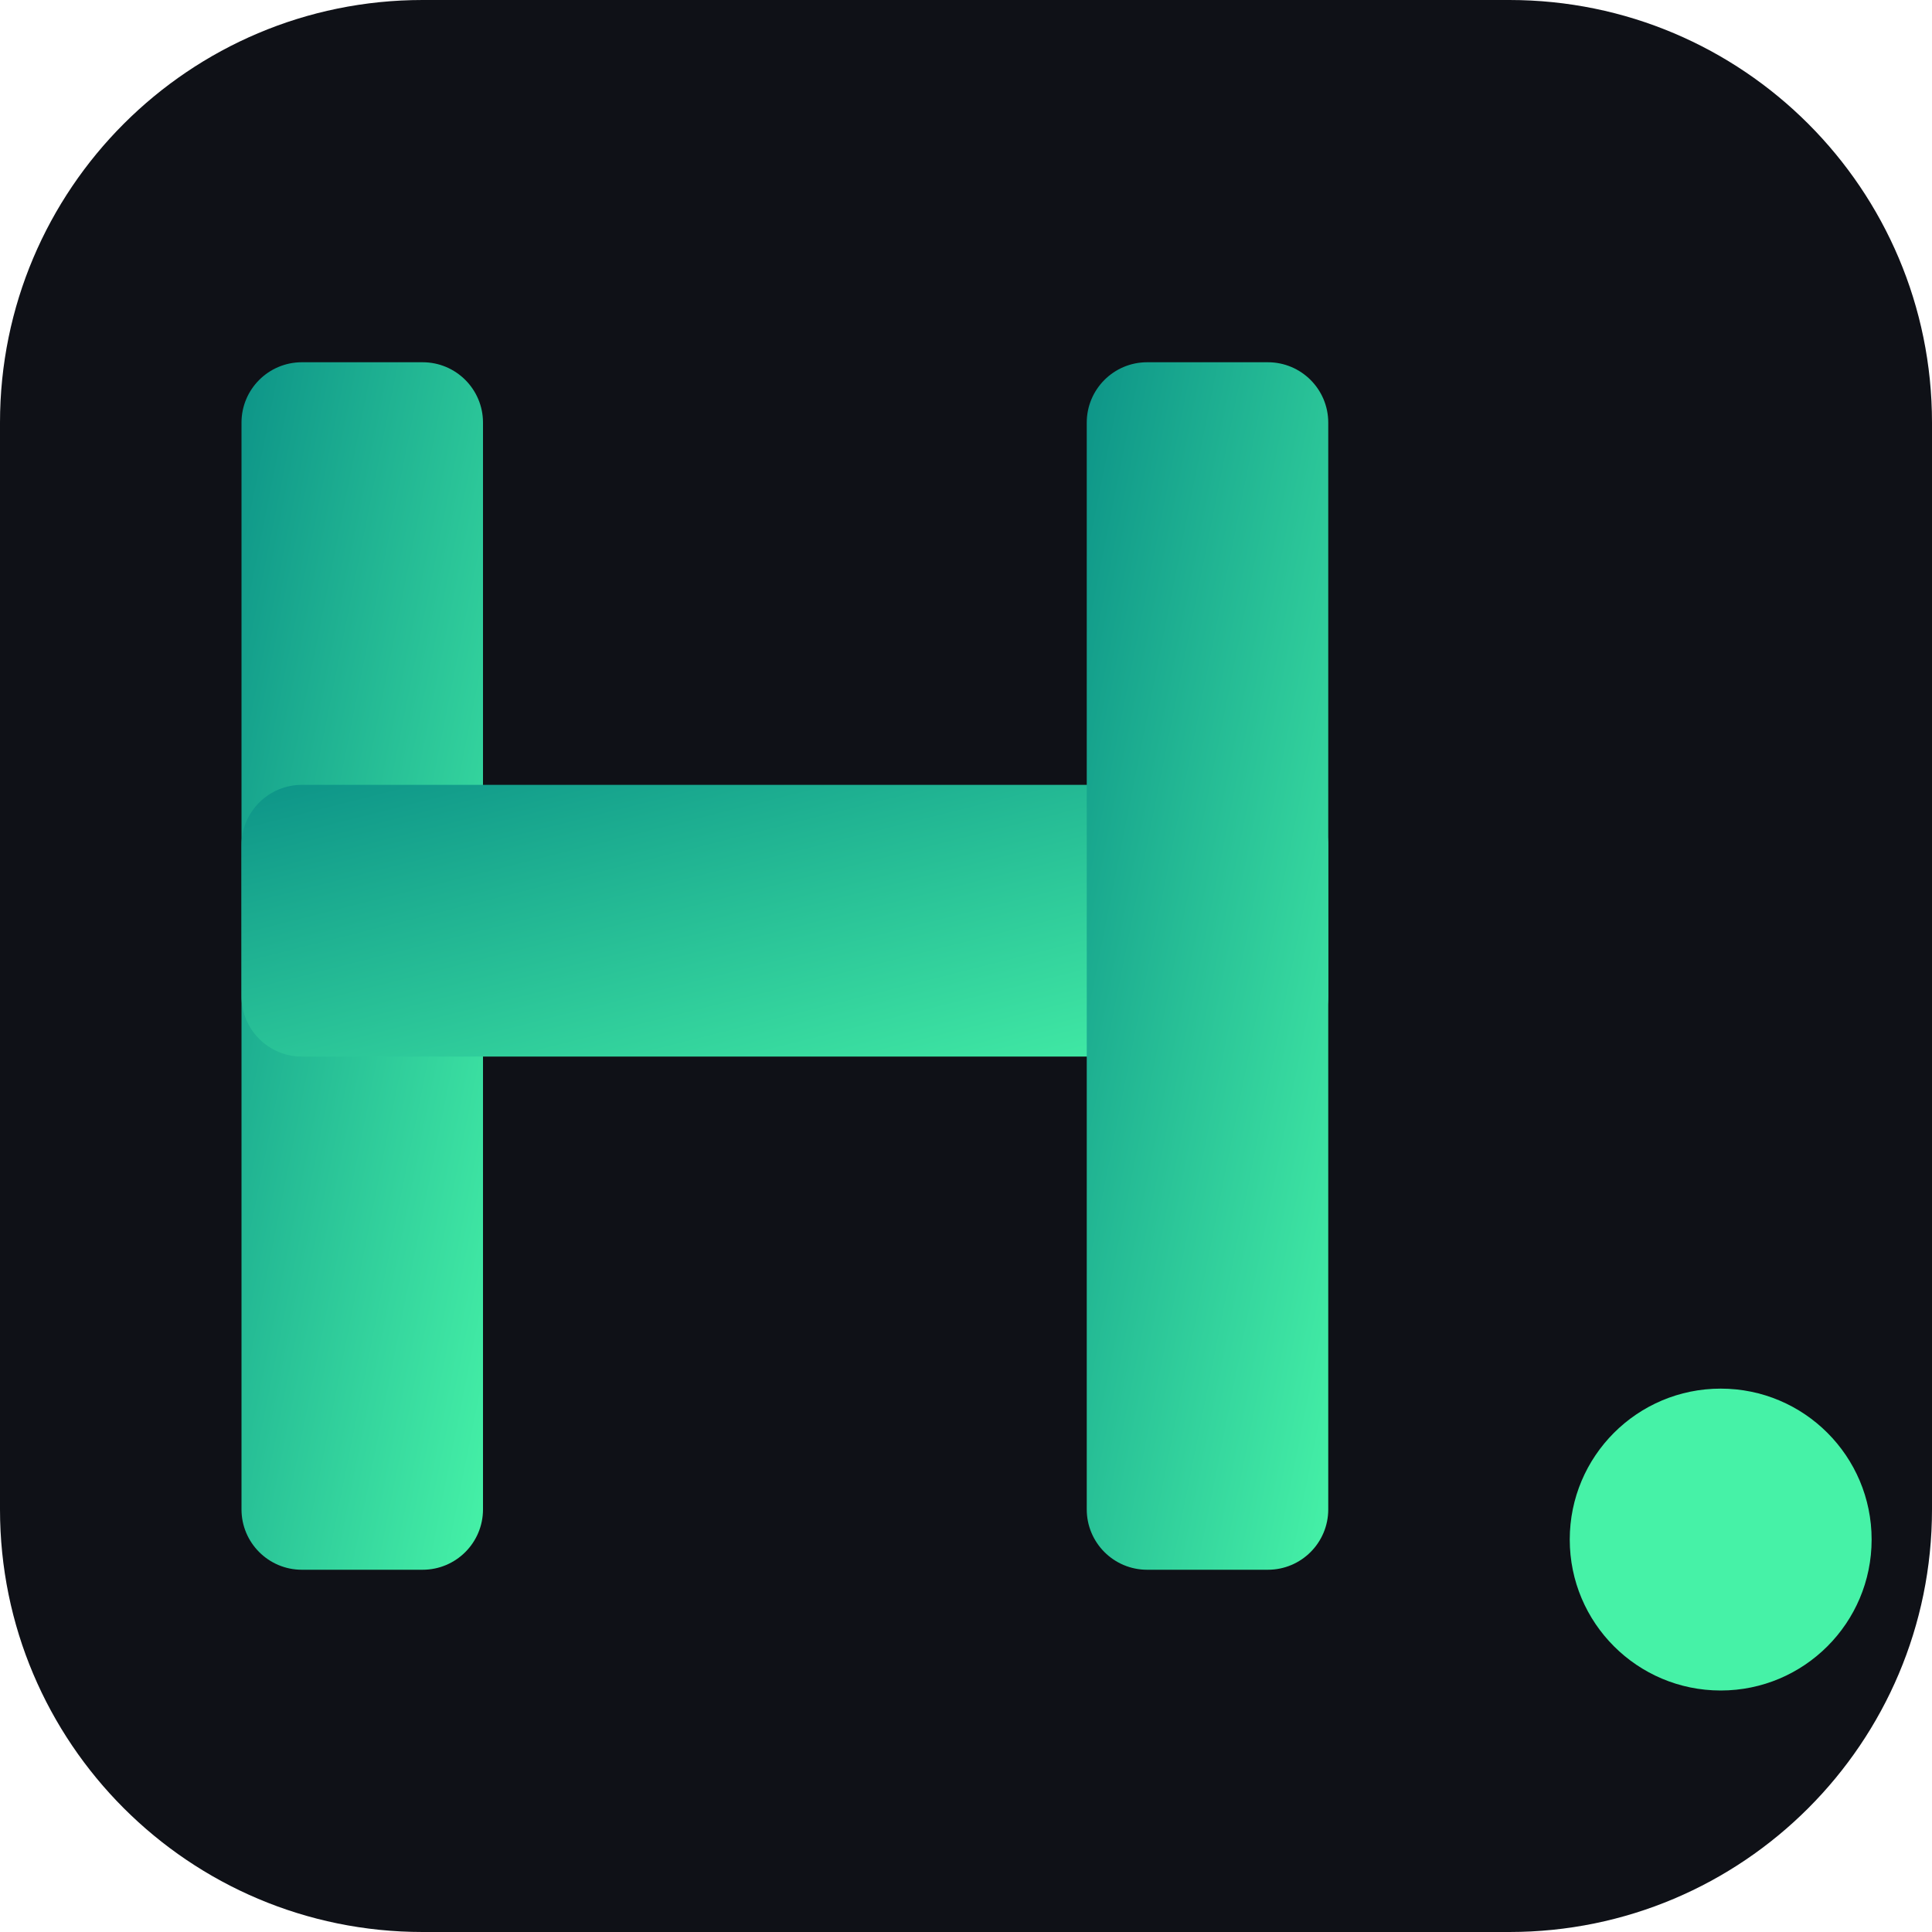
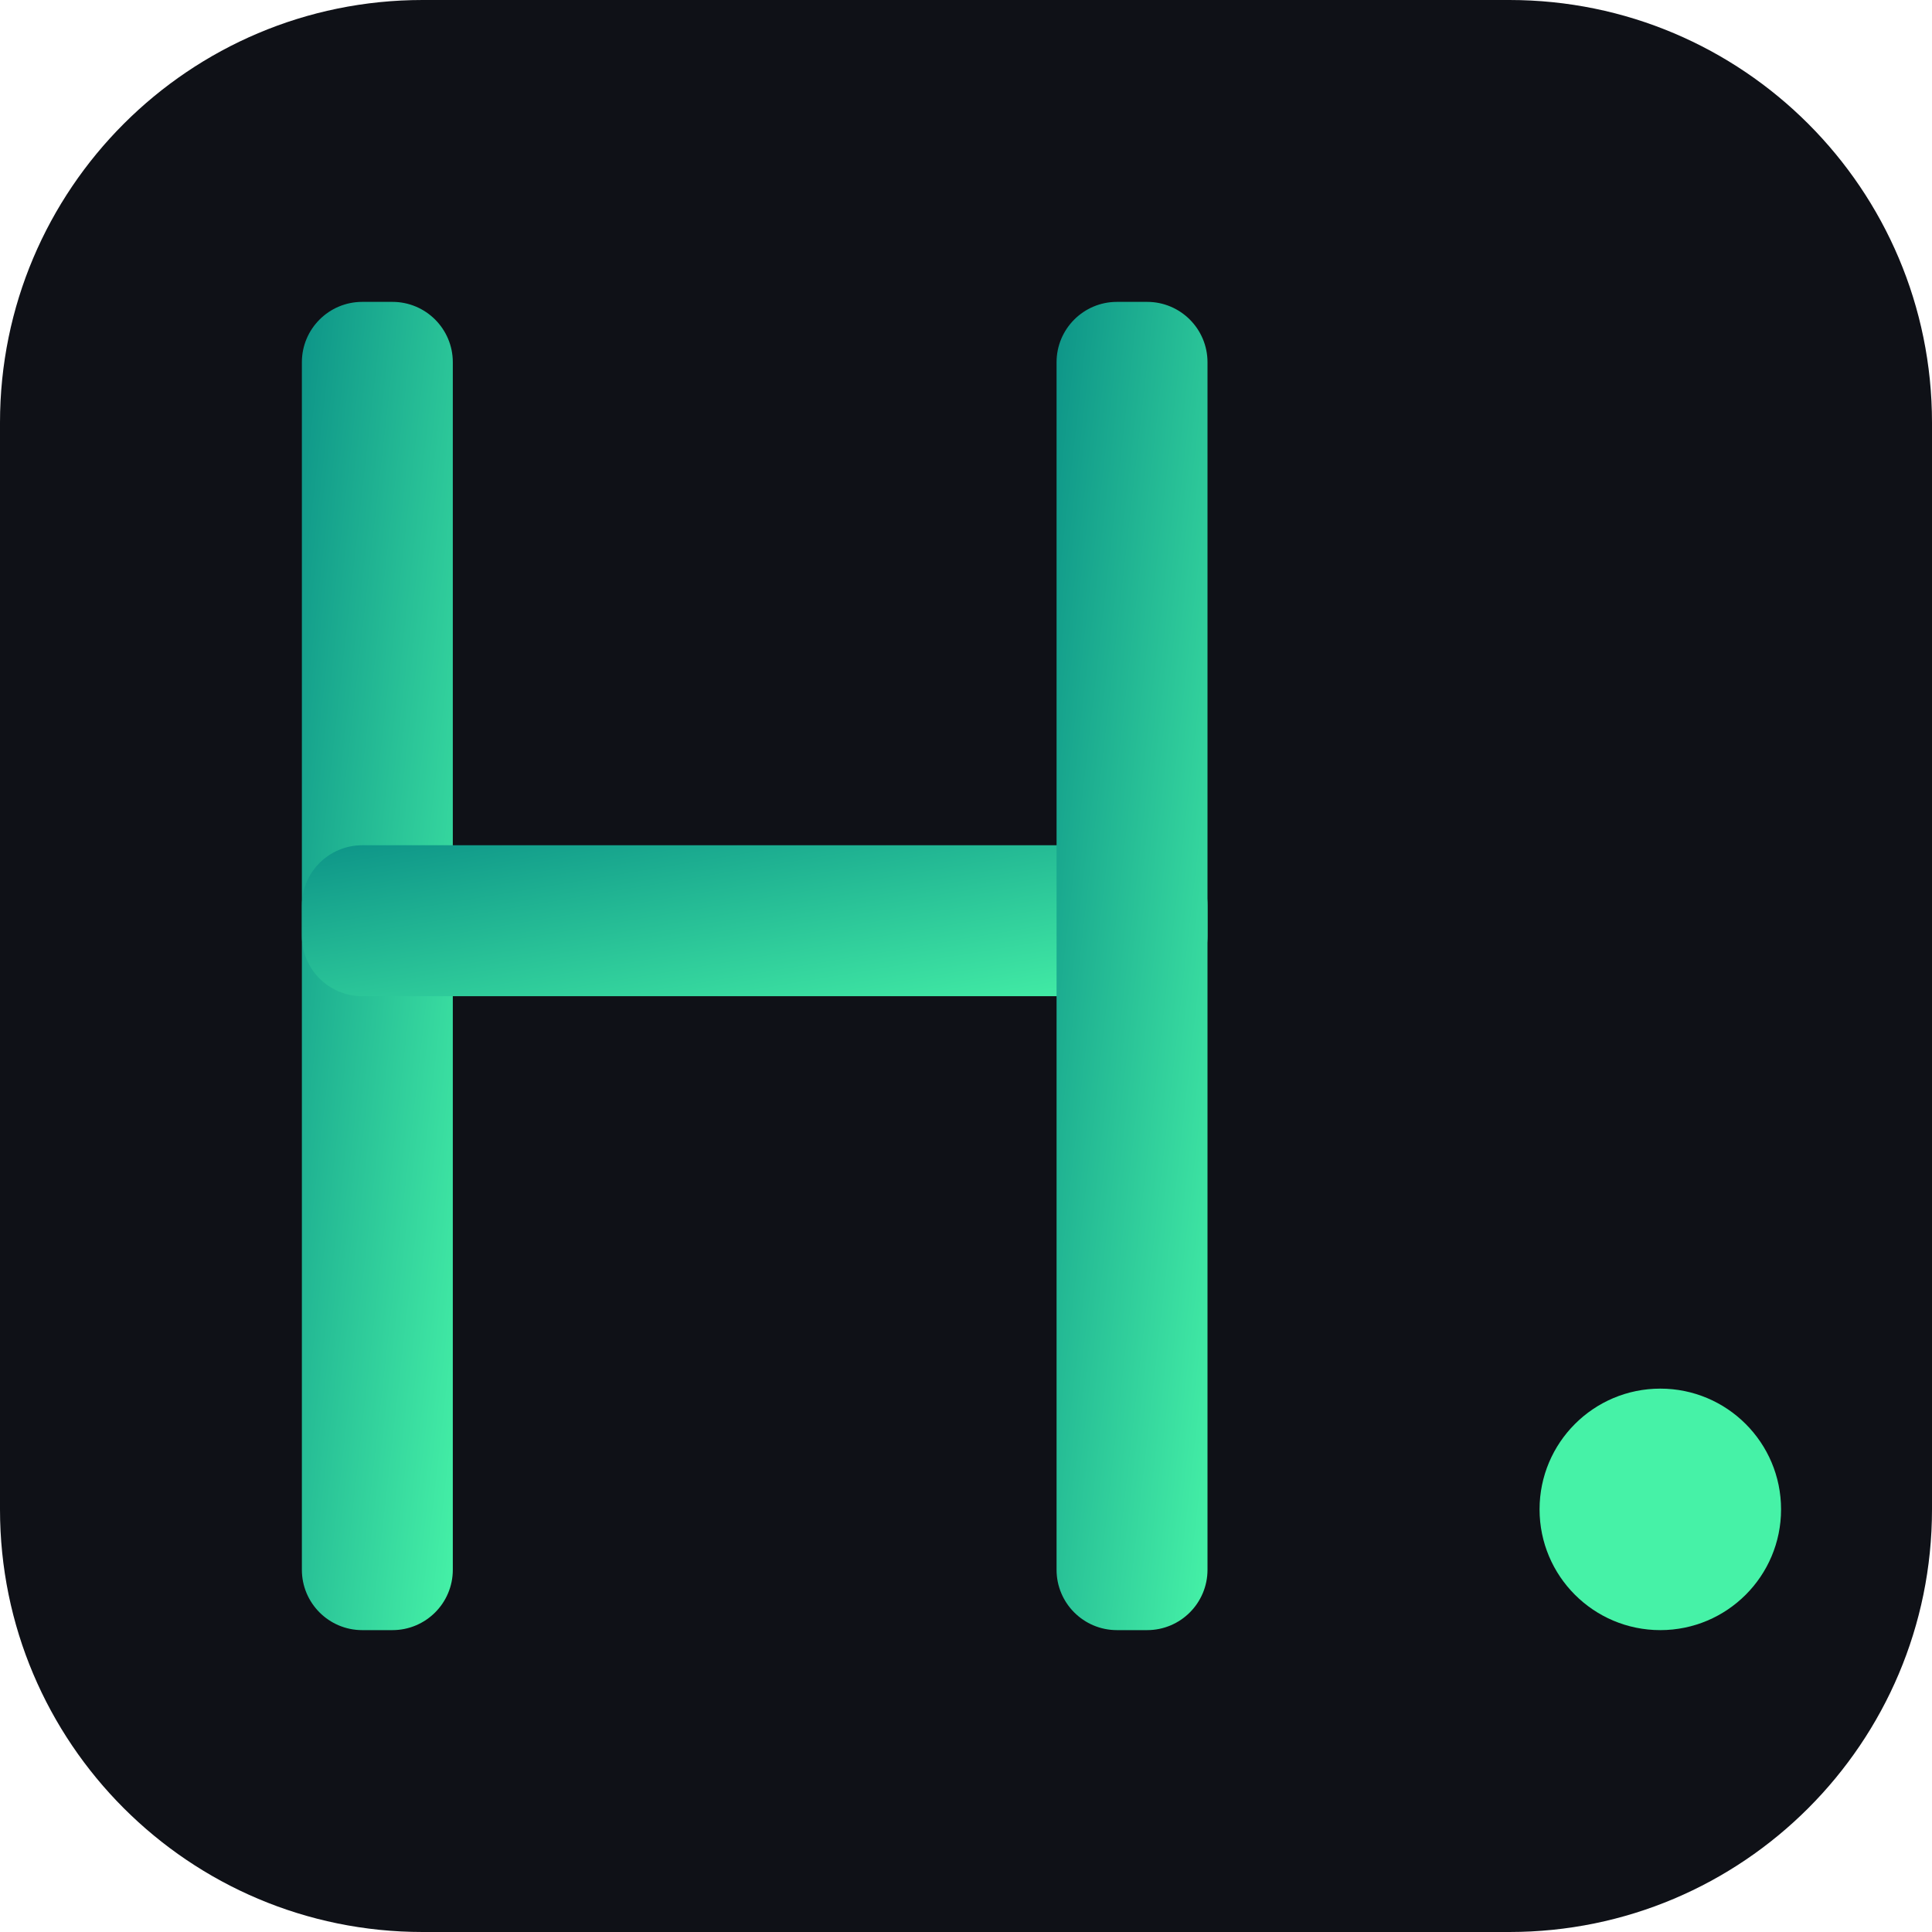
<svg xmlns="http://www.w3.org/2000/svg" viewBox="0 0 32 32">
  <defs>
    <linearGradient id="g" x1="0" y1="0" x2="1" y2="1">
      <stop offset="0%" stop-color="#0d9488" />
      <stop offset="100%" stop-color="#46f2a7" />
    </linearGradient>
  </defs>
  <rect width="32" height="32" rx="7" fill="#0f1117" />
-   <rect x="4" y="6" width="4" height="20" rx="1" fill="url(#g)" />
-   <rect x="4" y="13" width="18" height="4.5" rx="1" fill="url(#g)" />
-   <rect x="18" y="6" width="4" height="20" rx="1" fill="url(#g)" />
-   <circle cx="28.5" cy="25.5" r="2.5" fill="#46f2a7" />
+   <rect x="5" y="5" width="2.5" height="22" rx="1" fill="url(#g)" />
+   <rect x="5" y="14" width="15" height="2.5" rx="1" fill="url(#g)" />
+   <rect x="17.5" y="5" width="2.5" height="22" rx="1" fill="url(#g)" />
+   <circle cx="27.5" cy="25" r="2" fill="#46f2a7" />
</svg>
